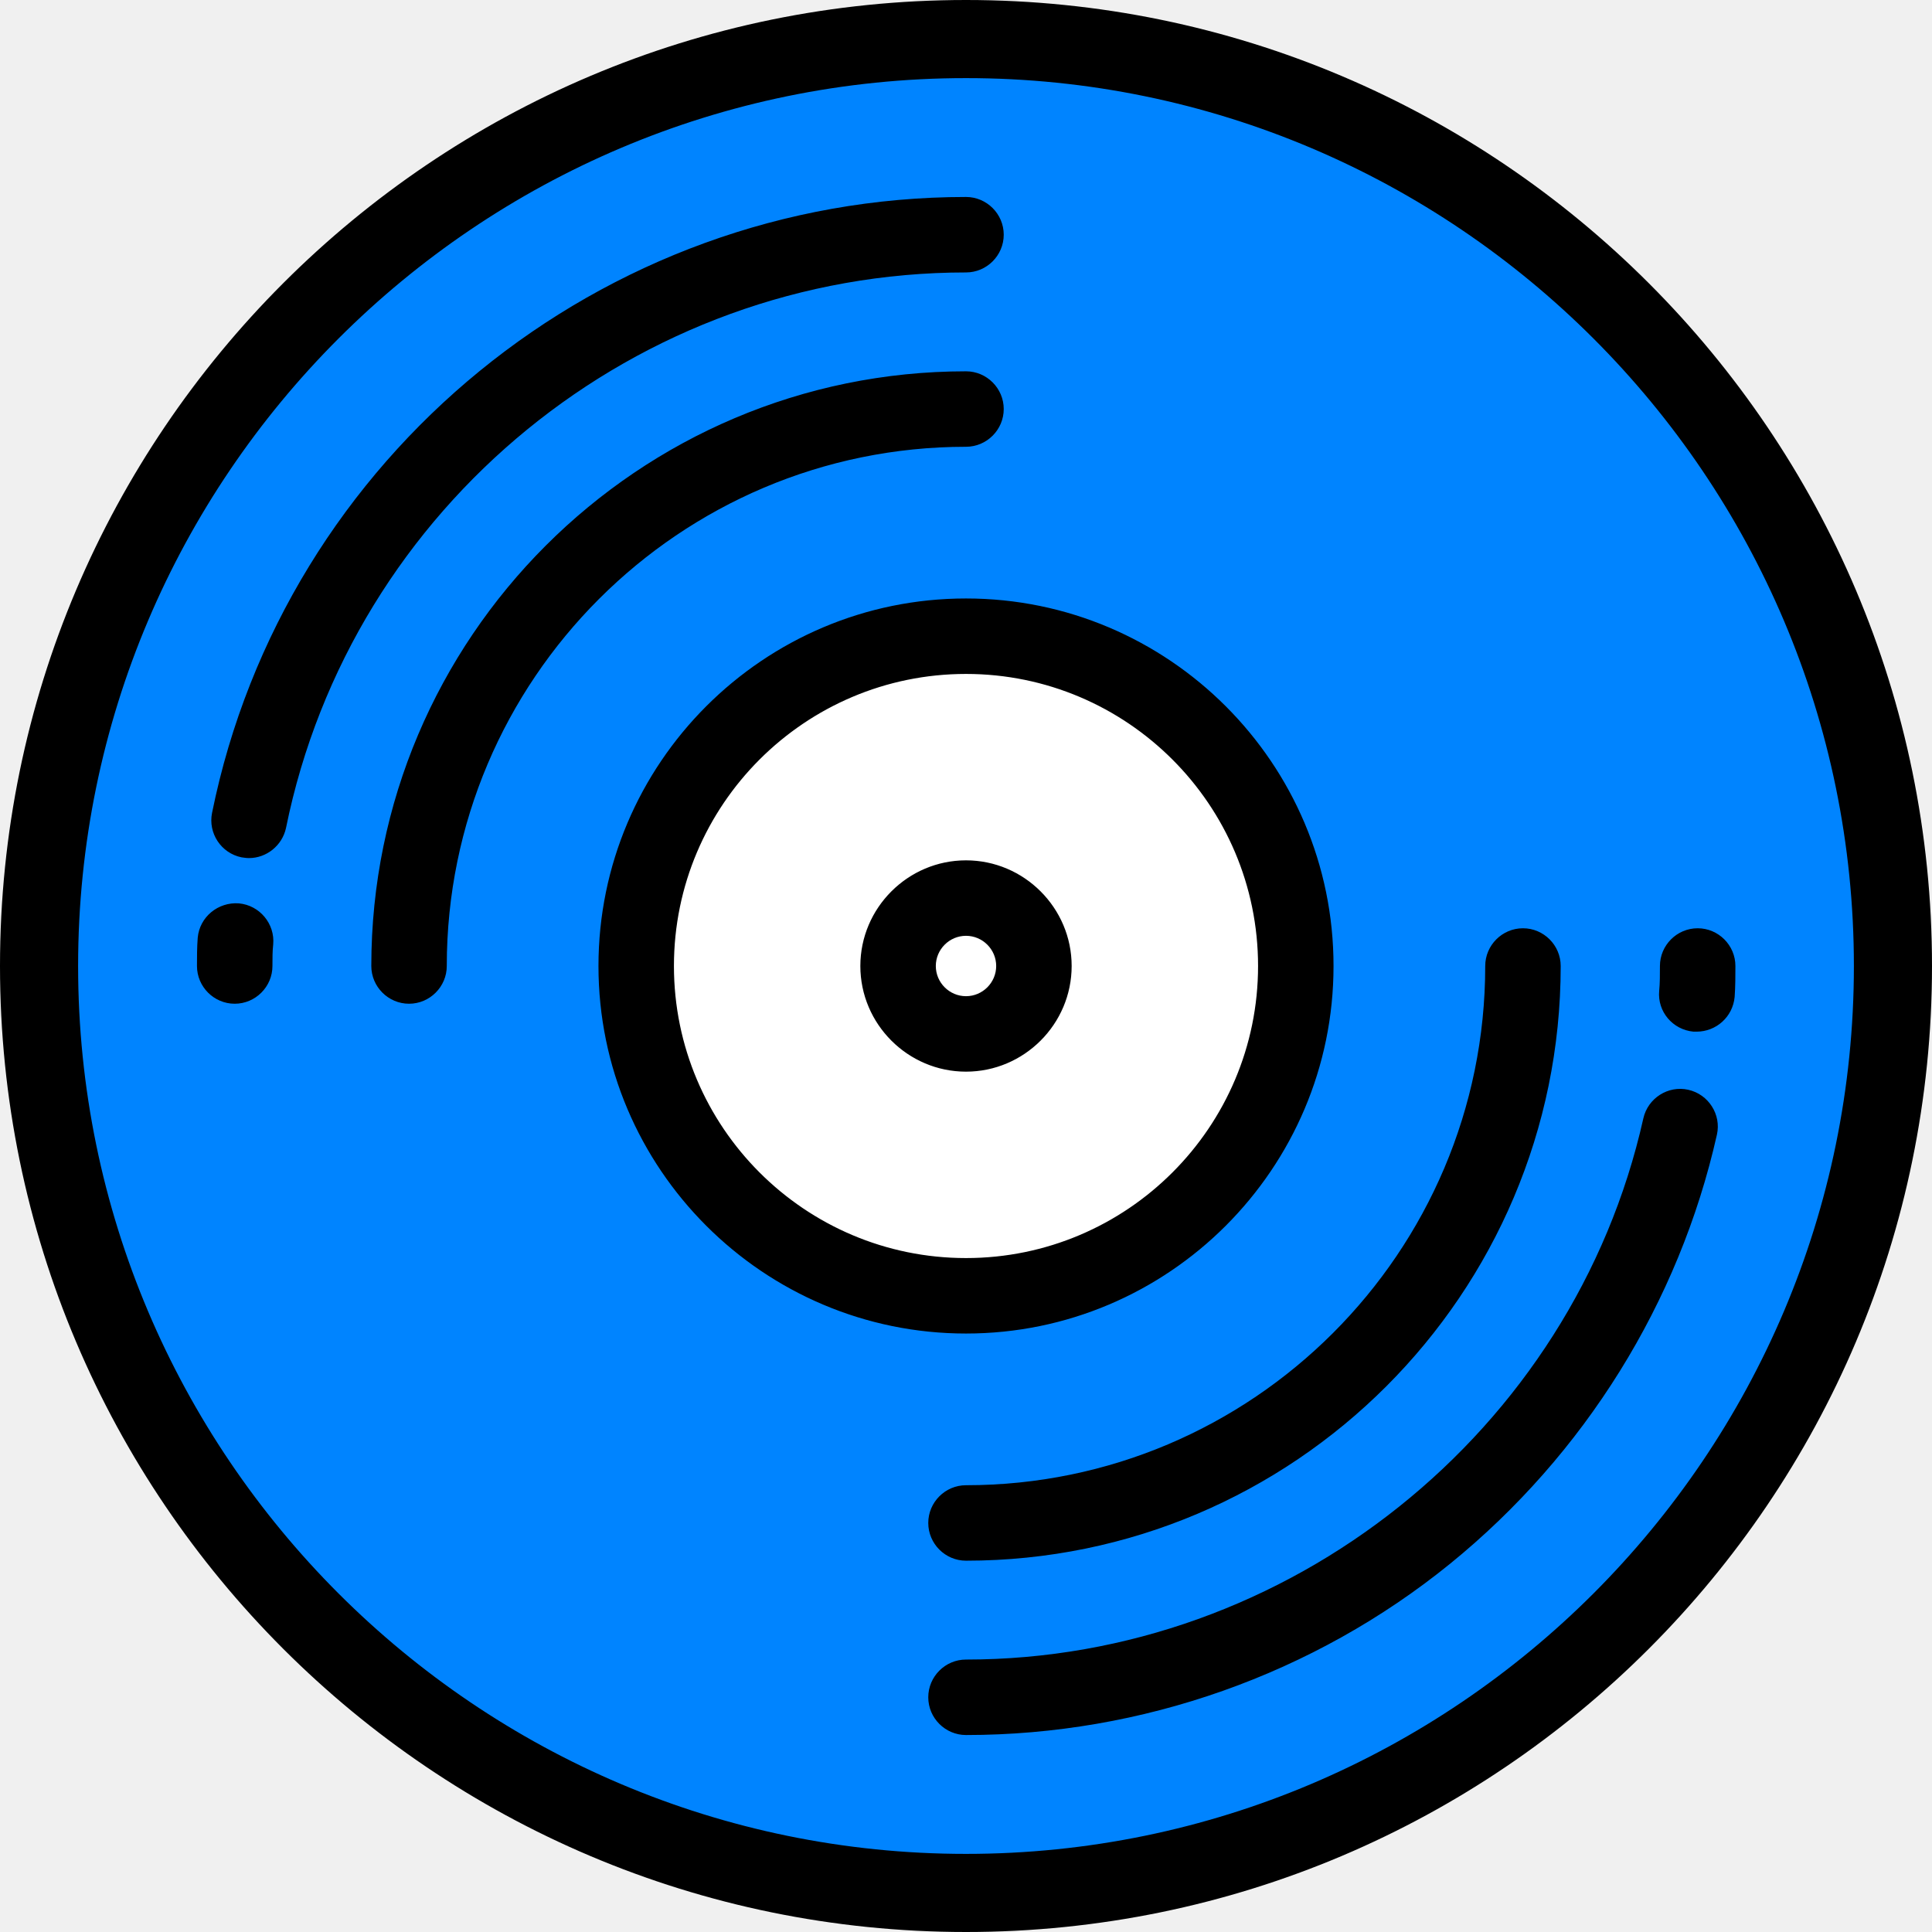
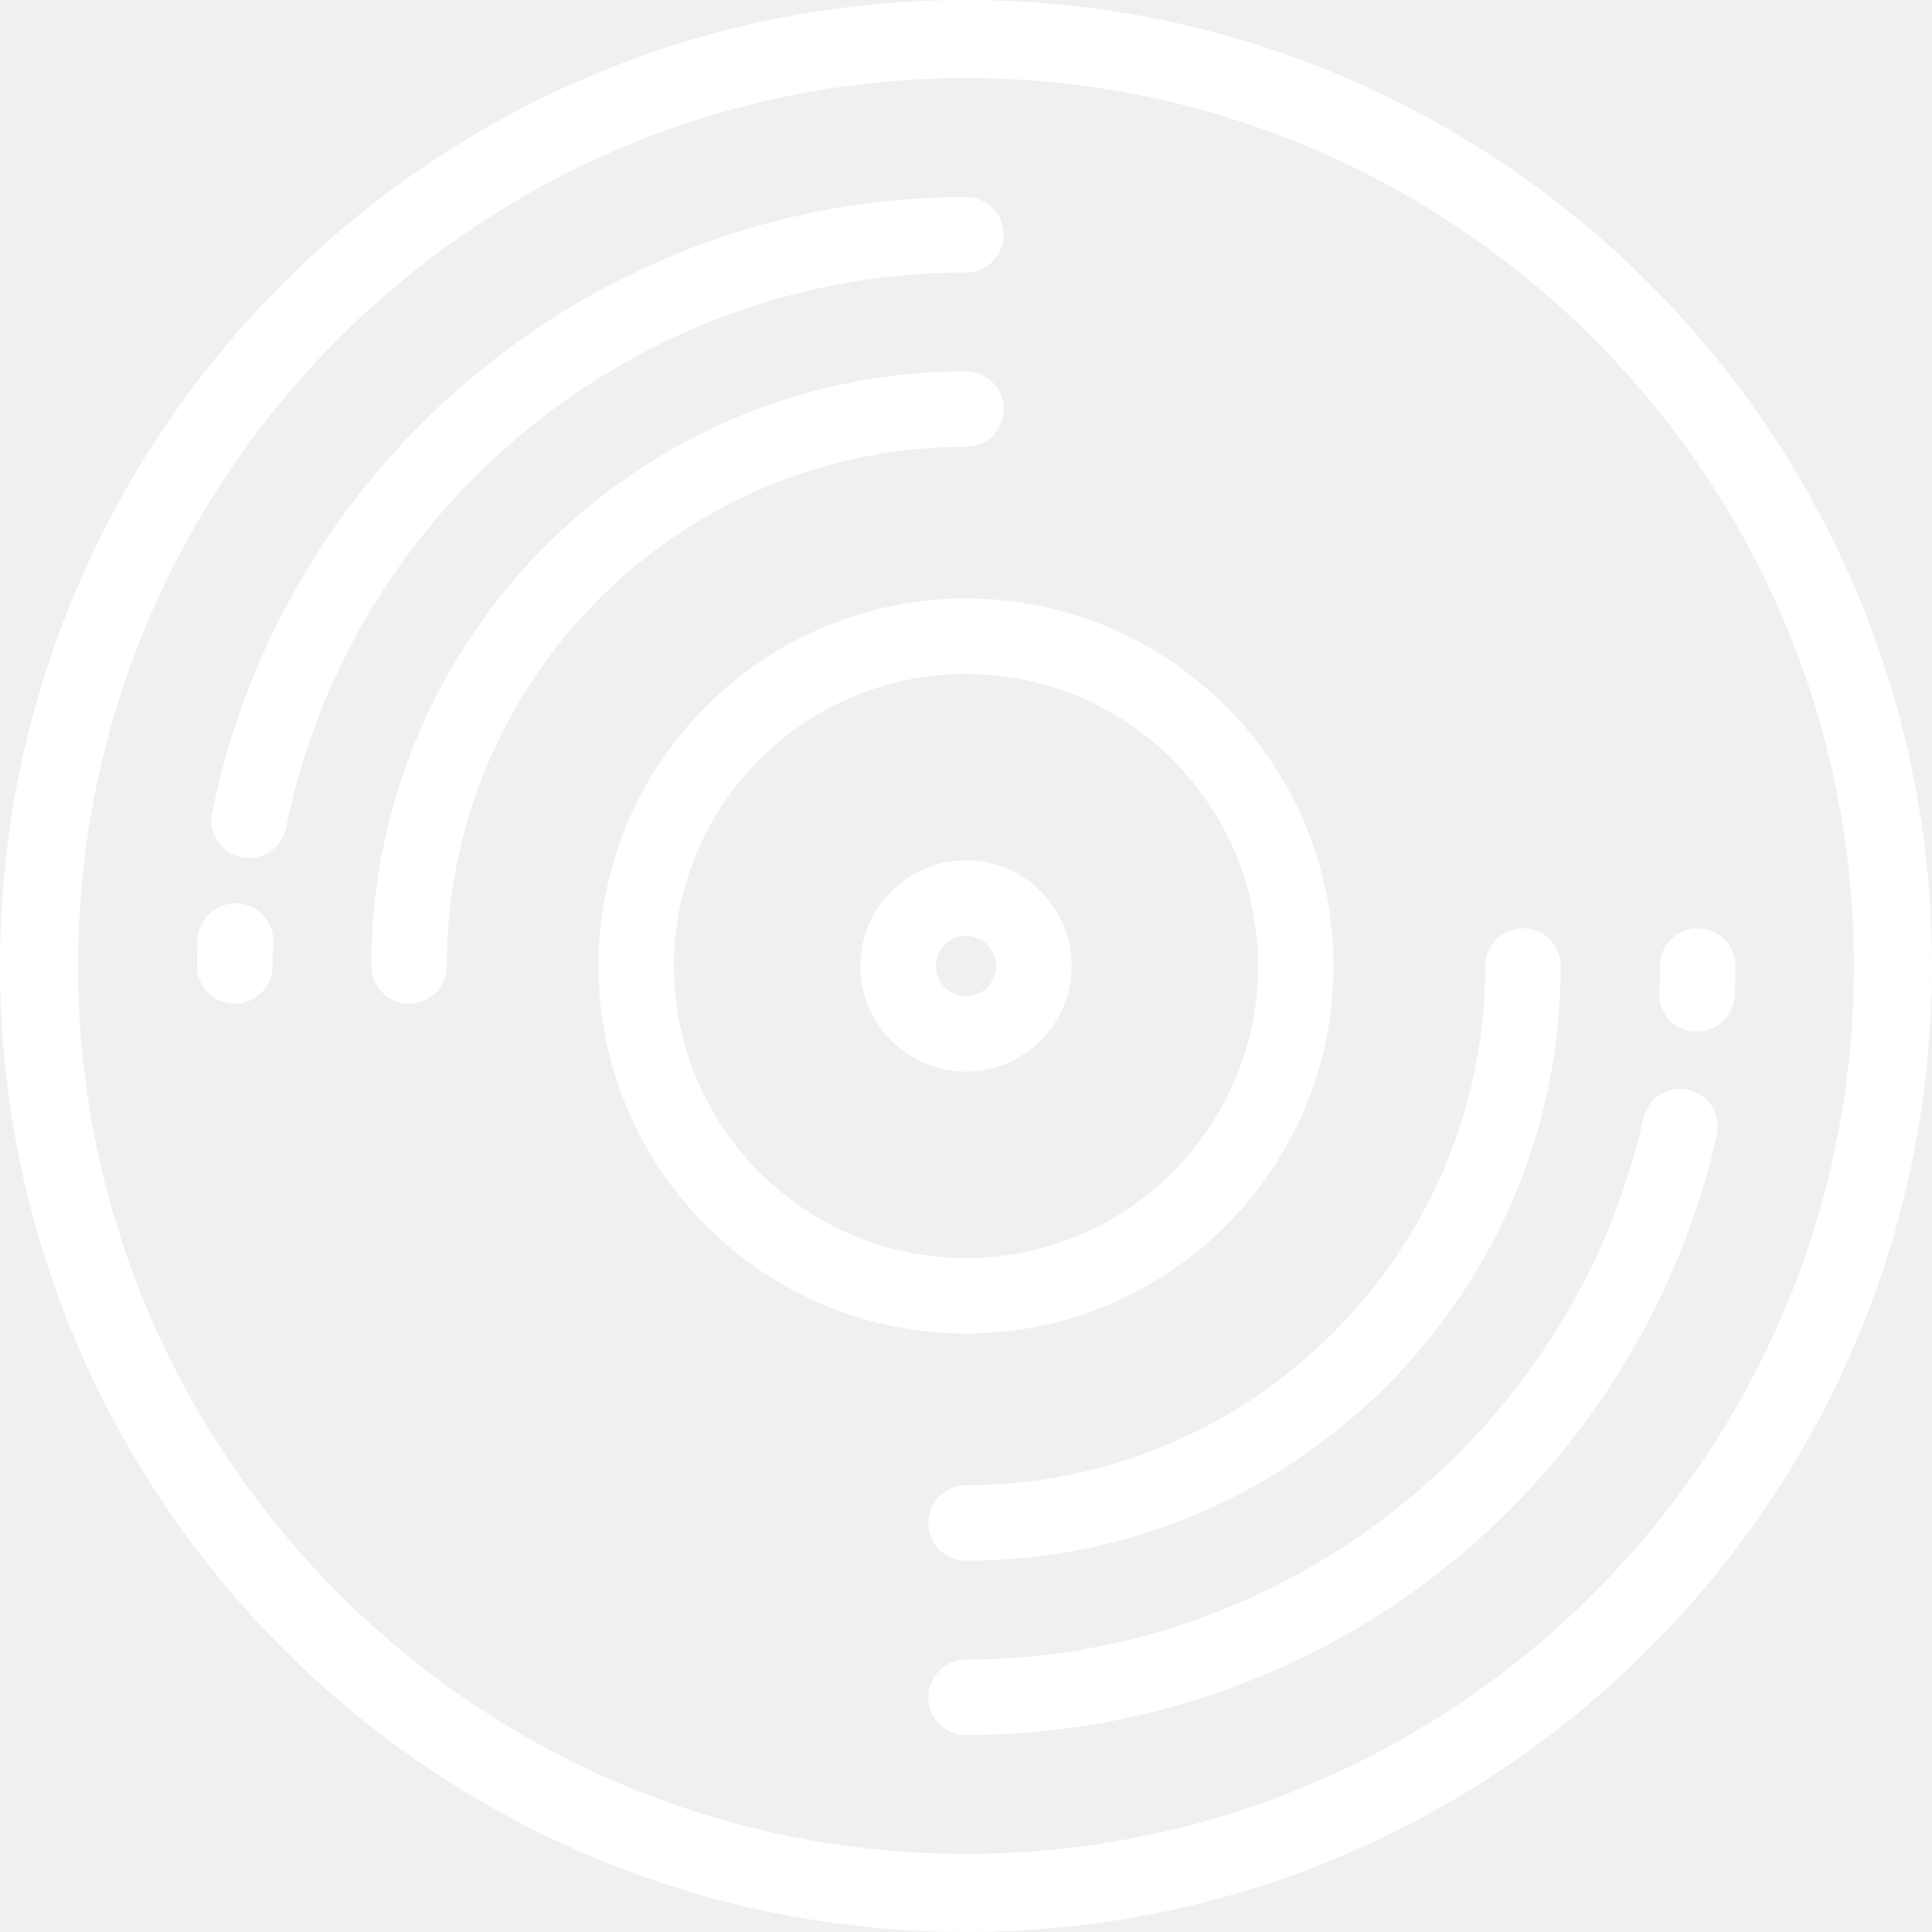
<svg xmlns="http://www.w3.org/2000/svg" viewBox="0 0 512 512" xml:space="preserve">
-   <circle cx="256" cy="256" r="245.6" style="fill:#0084ff" />
-   <circle cx="256" cy="256" r="87.4" style="fill:#fff" />
-   <path d="M256 0C114.8 0 0 114.8 0 256s114.8 256 256 256 256-114.8 256-256S397.2 0 256 0m0 491.3C126.3 491.3 20.7 385.7 20.7 256S126.3 20.7 256 20.7 491.3 126.3 491.3 256 385.7 491.3 256 491.3m0-137.9c-53.7 0-97.4-43.7-97.4-97.4s43.7-97.4 97.4-97.4 97.4 43.7 97.4 97.4-43.7 97.4-97.4 97.4m0-174.8c-42.7 0-77.4 34.7-77.4 77.4s34.7 77.4 77.4 77.4 77.4-34.7 77.4-77.4-34.7-77.4-77.4-77.4m0 235c-5.5 0-10-4.5-10-10s4.5-10 10-10c75.9 0 137.6-61.7 137.6-137.6 0-5.5 4.5-10 10-10s10 4.5 10 10c0 86.9-70.7 157.6-157.6 157.6M108.4 266c-5.5 0-10-4.5-10-10 0-86.9 70.7-157.6 157.6-157.6 5.5 0 10 4.5 10 10s-4.5 10-10 10c-75.9 0-137.6 61.7-137.6 137.6 0 5.5-4.5 10-10 10M256 459.8c-5.5 0-10-4.5-10-10s4.5-10 10-10c85.4 0 160.9-60.3 179.5-143.4 1.2-5.4 6.6-8.8 11.9-7.6 5.4 1.2 8.8 6.6 7.6 11.9-10 44.5-35.1 84.8-70.7 113.7-36.1 29.3-81.7 45.4-128.3 45.4m193.6-186.4h-.8c-5.5-.5-9.6-5.3-9.1-10.8.2-2 .2-4.3.2-6.6 0-5.5 4.5-10 10-10s10 4.5 10 10c0 2.5 0 5.4-.2 8.2-.5 5.3-4.9 9.2-10.1 9.2M62.2 266c-5.5 0-10-4.5-10-10 0-2.4 0-4.9.2-7.5.5-5.5 5.4-9.5 10.9-9.1 5.5.5 9.6 5.4 9.1 10.9-.2 1.7-.2 3.7-.2 5.7 0 5.5-4.5 10-10 10m3.8-38.6c-.7 0-1.3-.1-2-.2-5.4-1.1-8.9-6.4-7.8-11.8C75.4 120.8 159.5 52.2 256 52.2c5.5 0 10 4.5 10 10s-4.5 10-10 10c-87.1 0-162.9 61.9-180.2 147.2-1 4.7-5.2 8-9.8 8M256 284c-15.4 0-28-12.6-28-28s12.6-28 28-28 28 12.6 28 28-12.6 28-28 28m0-36c-4.4 0-8 3.6-8 8s3.6 8 8 8 8-3.6 8-8-3.6-8-8-8" />
+   <path d="M256 0C114.8 0 0 114.8 0 256s114.8 256 256 256 256-114.8 256-256S397.2 0 256 0m0 491.3C126.3 491.3 20.7 385.7 20.7 256S126.3 20.7 256 20.7 491.3 126.3 491.3 256 385.7 491.3 256 491.3m0-137.9c-53.7 0-97.4-43.7-97.4-97.4s43.7-97.4 97.4-97.4 97.4 43.7 97.4 97.4-43.7 97.4-97.4 97.4m0-174.8c-42.7 0-77.4 34.7-77.4 77.4s34.7 77.4 77.4 77.4 77.4-34.7 77.4-77.4-34.7-77.4-77.4-77.4m0 235c-5.5 0-10-4.5-10-10s4.5-10 10-10c75.9 0 137.6-61.7 137.6-137.6 0-5.5 4.5-10 10-10s10 4.5 10 10c0 86.9-70.7 157.6-157.6 157.6M108.4 266c-5.5 0-10-4.5-10-10 0-86.9 70.7-157.6 157.6-157.6 5.5 0 10 4.5 10 10s-4.5 10-10 10c-75.9 0-137.6 61.7-137.6 137.6 0 5.5-4.5 10-10 10M256 459.8c-5.5 0-10-4.5-10-10s4.5-10 10-10c85.4 0 160.9-60.3 179.5-143.4 1.2-5.4 6.6-8.8 11.9-7.6 5.4 1.2 8.8 6.6 7.6 11.9-10 44.5-35.1 84.8-70.7 113.7-36.1 29.3-81.7 45.4-128.3 45.4m193.6-186.4h-.8c-5.5-.5-9.6-5.3-9.1-10.8.2-2 .2-4.3.2-6.6 0-5.5 4.5-10 10-10s10 4.5 10 10c0 2.5 0 5.4-.2 8.2-.5 5.3-4.9 9.2-10.1 9.2M62.2 266c-5.5 0-10-4.5-10-10 0-2.4 0-4.9.2-7.5.5-5.5 5.4-9.5 10.9-9.1 5.5.5 9.6 5.4 9.1 10.9-.2 1.7-.2 3.7-.2 5.7 0 5.5-4.5 10-10 10m3.8-38.6c-.7 0-1.3-.1-2-.2-5.4-1.1-8.9-6.4-7.8-11.8C75.4 120.8 159.5 52.2 256 52.2c5.5 0 10 4.5 10 10s-4.5 10-10 10c-87.1 0-162.9 61.9-180.2 147.2-1 4.7-5.2 8-9.8 8M256 284c-15.4 0-28-12.6-28-28s12.6-28 28-28 28 12.6 28 28-12.6 28-28 28m0-36c-4.4 0-8 3.6-8 8s3.6 8 8 8 8-3.6 8-8-3.6-8-8-8" style="fill:#fff" />
</svg>
